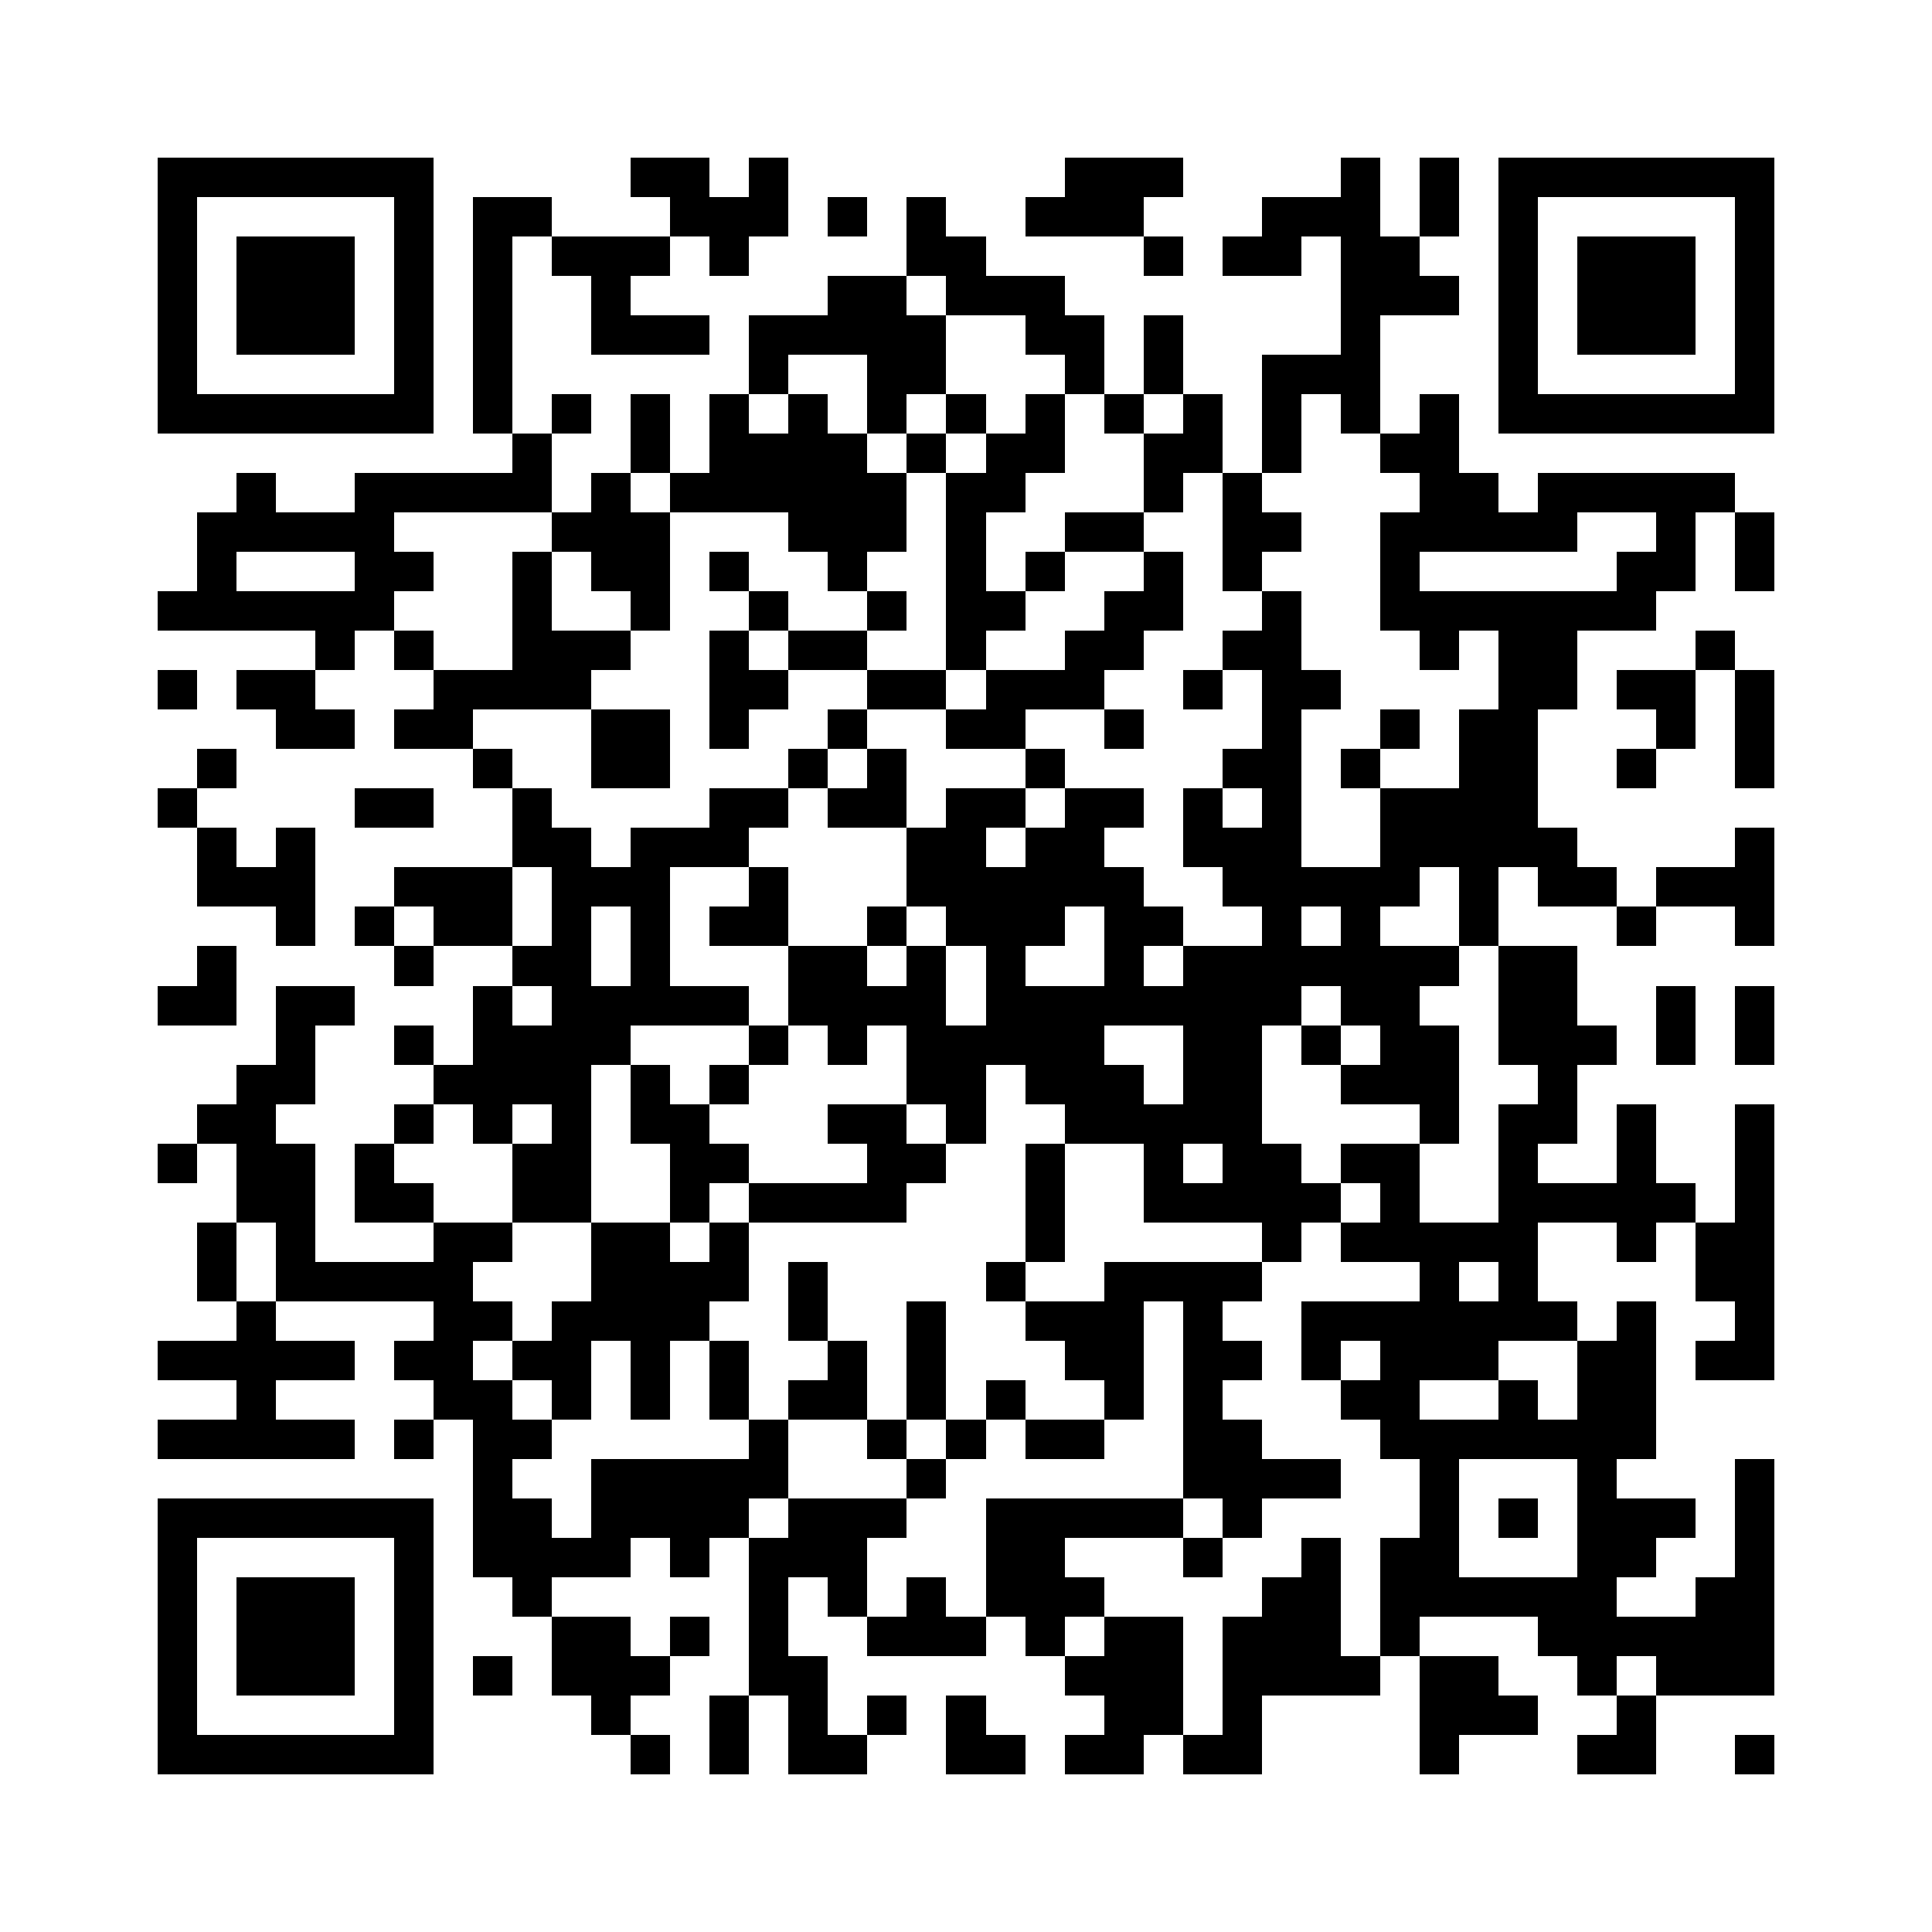
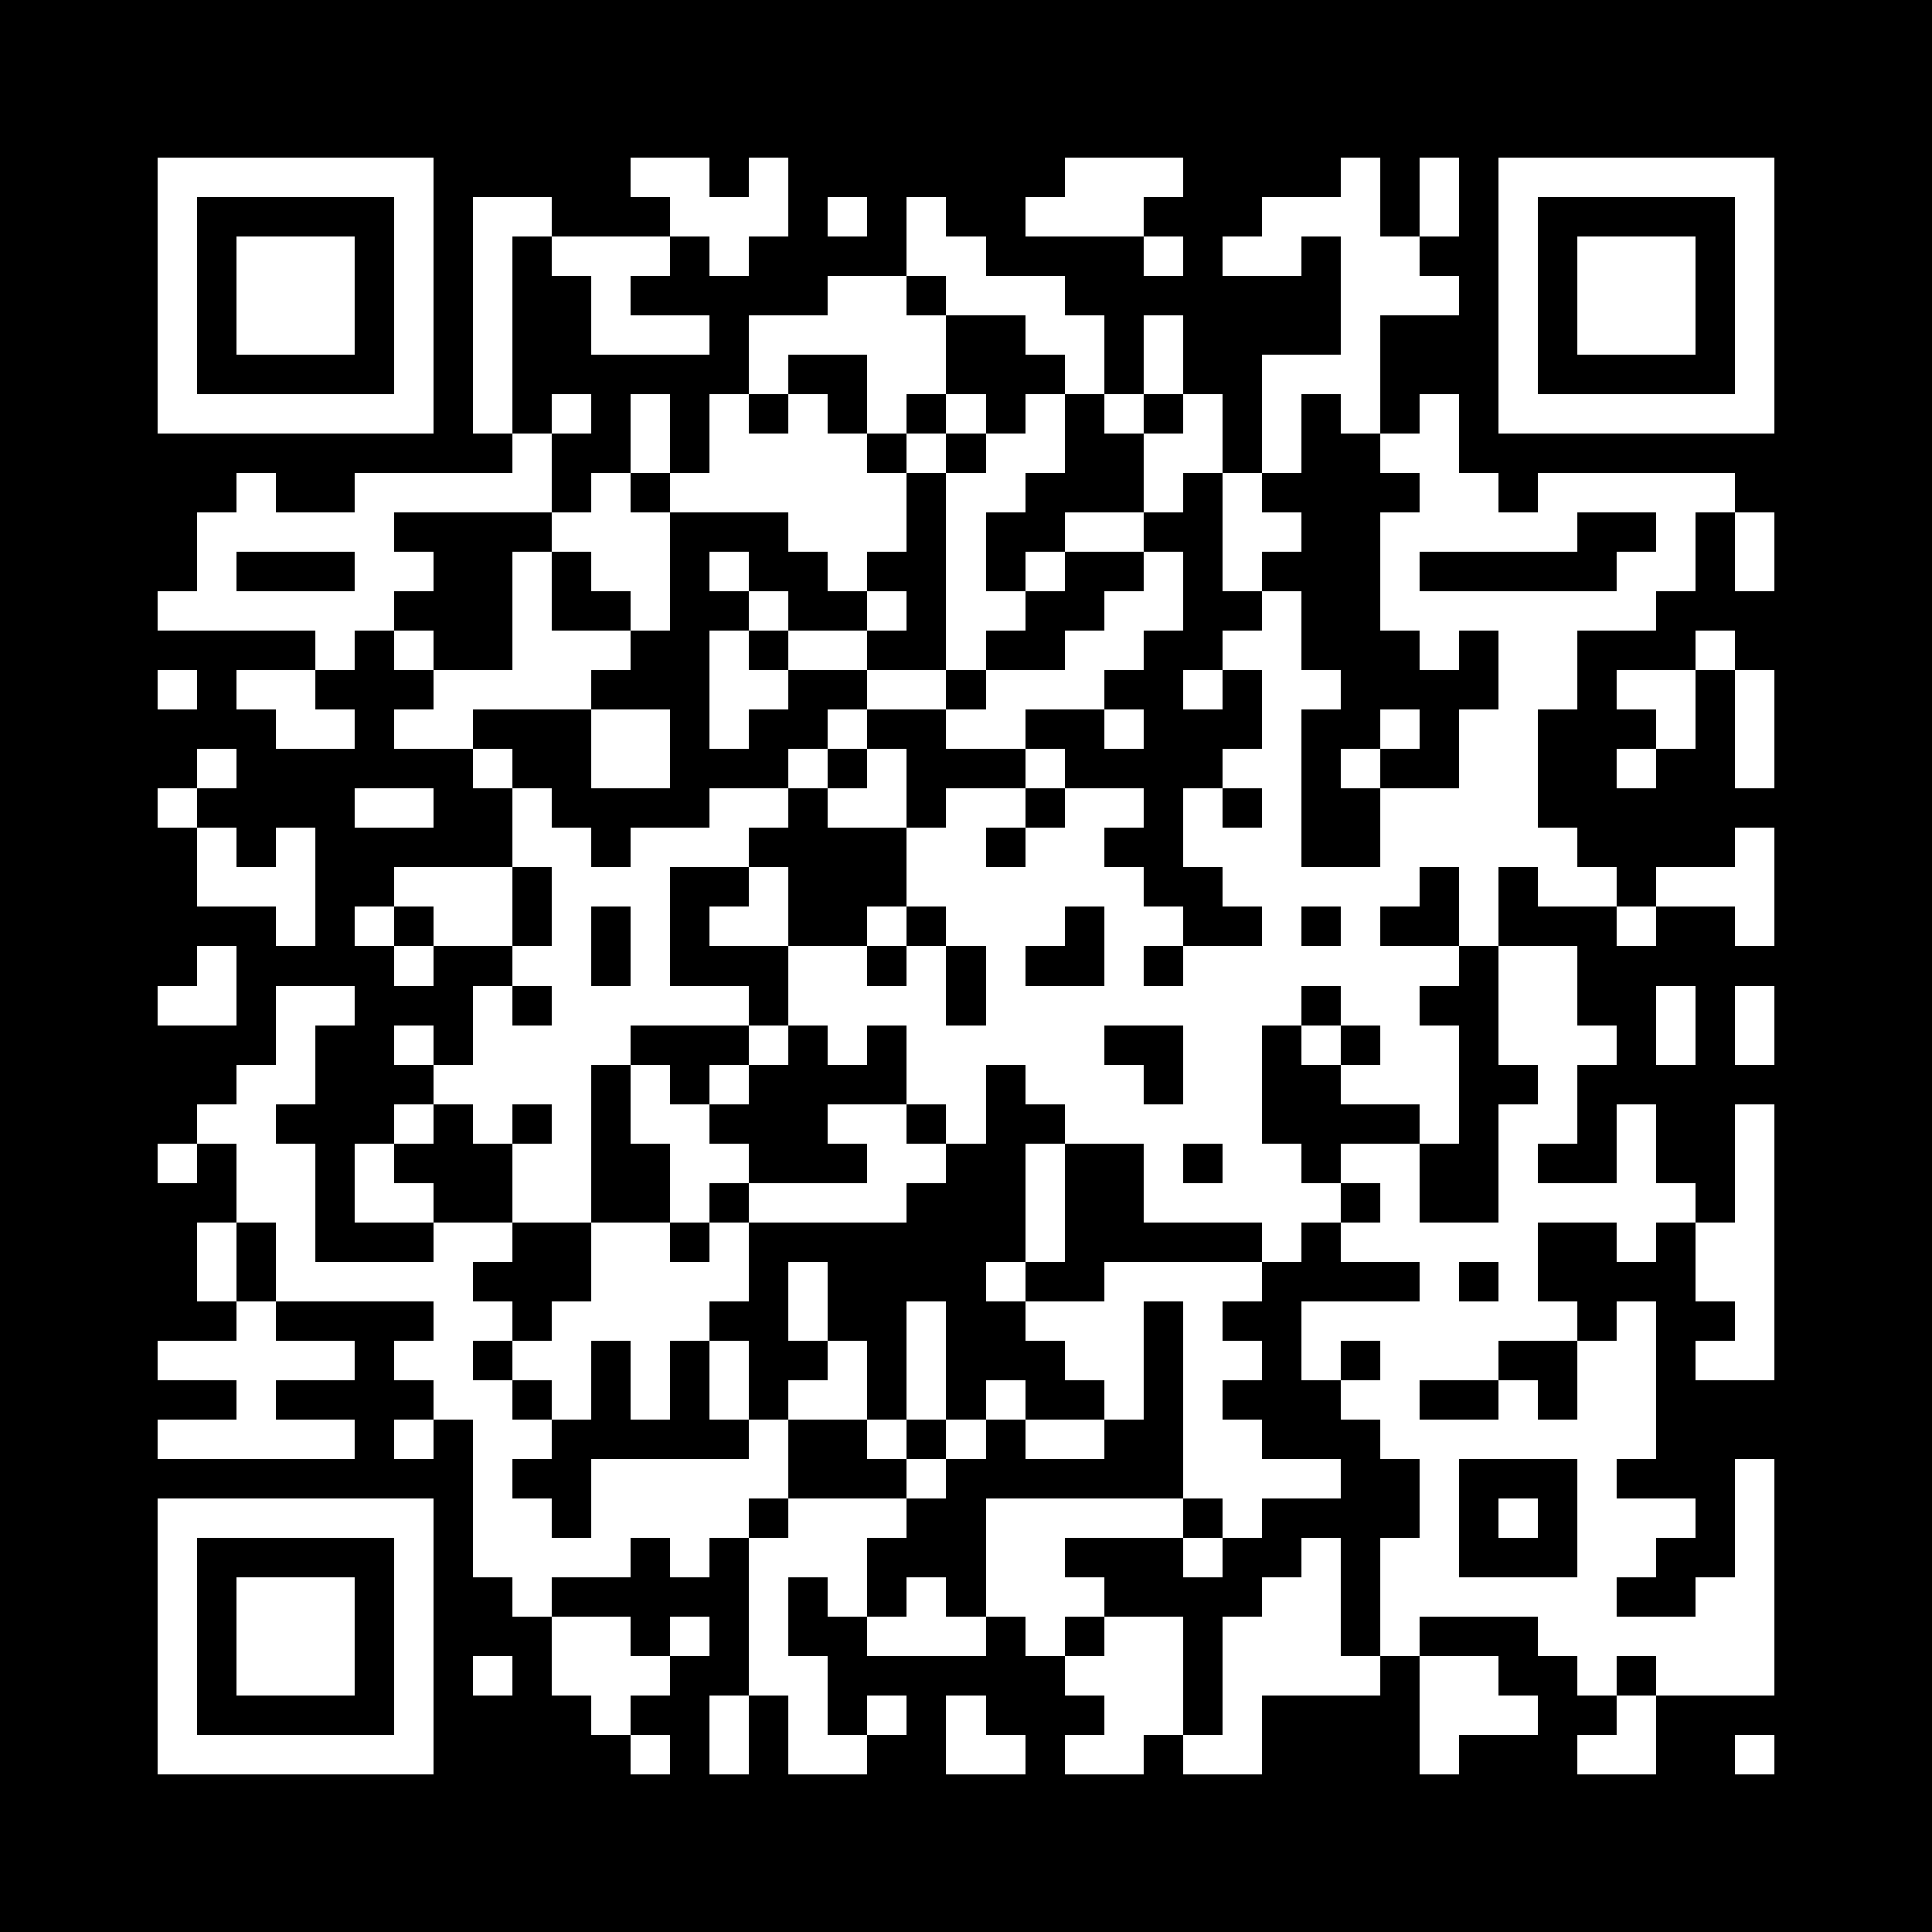
<svg xmlns="http://www.w3.org/2000/svg" width="30mm" height="30mm" viewBox="0 0 49 49" shape-rendering="crispEdges">
-   <path fill="#ffffff" d="M0 0h49v49H0z" />
-   <path stroke="#000000" d="M4 4.5h7m5 0h2m1 0h1m7 0h3m4 0h1m1 0h1m1 0h7M4 5.5h1m5 0h1m1 0h2m3 0h3m1 0h1m1 0h1m2 0h3m3 0h3m1 0h1m1 0h1m5 0h1M4 6.5h1m1 0h3m1 0h1m1 0h1m1 0h3m1 0h1m4 0h2m4 0h1m1 0h2m1 0h2m2 0h1m1 0h3m1 0h1M4 7.5h1m1 0h3m1 0h1m1 0h1m2 0h1m5 0h2m1 0h3m7 0h3m1 0h1m1 0h3m1 0h1M4 8.5h1m1 0h3m1 0h1m1 0h1m2 0h3m1 0h5m2 0h2m1 0h1m4 0h1m3 0h1m1 0h3m1 0h1M4 9.5h1m5 0h1m1 0h1m6 0h1m2 0h2m3 0h1m1 0h1m2 0h3m3 0h1m5 0h1M4 10.5h7m1 0h1m1 0h1m1 0h1m1 0h1m1 0h1m1 0h1m1 0h1m1 0h1m1 0h1m1 0h1m1 0h1m1 0h1m1 0h1m1 0h7M13 11.5h1m2 0h1m1 0h4m1 0h1m1 0h2m2 0h2m1 0h1m2 0h2M6 12.5h1m2 0h5m1 0h1m1 0h6m1 0h2m3 0h1m1 0h1m4 0h2m1 0h5M5 13.5h5m4 0h3m3 0h3m1 0h1m2 0h2m2 0h2m2 0h5m2 0h1m1 0h1M5 14.5h1m3 0h2m2 0h1m1 0h2m1 0h1m2 0h1m2 0h1m1 0h1m2 0h1m1 0h1m3 0h1m5 0h2m1 0h1M4 15.5h6m3 0h1m2 0h1m2 0h1m2 0h1m1 0h2m2 0h2m2 0h1m2 0h7M8 16.5h1m1 0h1m2 0h3m2 0h1m1 0h2m2 0h1m2 0h2m2 0h2m3 0h1m1 0h2m3 0h1M4 17.5h1m1 0h2m3 0h4m3 0h2m2 0h2m1 0h3m2 0h1m1 0h2m4 0h2m1 0h2m1 0h1M7 18.5h2m1 0h2m3 0h2m1 0h1m2 0h1m2 0h2m2 0h1m3 0h1m2 0h1m1 0h2m3 0h1m1 0h1M5 19.5h1m6 0h1m2 0h2m3 0h1m1 0h1m3 0h1m4 0h2m1 0h1m2 0h2m2 0h1m2 0h1M4 20.5h1m4 0h2m2 0h1m4 0h2m1 0h2m1 0h2m1 0h2m1 0h1m1 0h1m2 0h4M5 21.5h1m1 0h1m5 0h2m1 0h3m4 0h2m1 0h2m2 0h3m2 0h5m4 0h1M5 22.5h3m2 0h3m1 0h3m2 0h1m3 0h6m2 0h5m1 0h1m1 0h2m1 0h3M7 23.5h1m1 0h1m1 0h2m1 0h1m1 0h1m1 0h2m2 0h1m1 0h3m1 0h2m2 0h1m1 0h1m2 0h1m3 0h1m2 0h1M5 24.5h1m4 0h1m2 0h2m1 0h1m3 0h2m1 0h1m1 0h1m2 0h1m1 0h7m1 0h2M4 25.5h2m1 0h2m3 0h1m1 0h5m1 0h4m1 0h8m1 0h2m2 0h2m2 0h1m1 0h1M7 26.5h1m2 0h1m1 0h4m3 0h1m1 0h1m1 0h5m2 0h2m1 0h1m1 0h2m1 0h3m1 0h1m1 0h1M6 27.5h2m3 0h4m1 0h1m1 0h1m4 0h2m1 0h3m1 0h2m2 0h3m2 0h1M5 28.5h2m3 0h1m1 0h1m1 0h1m1 0h2m3 0h2m1 0h1m2 0h5m4 0h1m1 0h2m1 0h1m2 0h1M4 29.5h1m1 0h2m1 0h1m3 0h2m2 0h2m3 0h2m2 0h1m2 0h1m1 0h2m1 0h2m2 0h1m2 0h1m2 0h1M6 30.5h2m1 0h2m2 0h2m2 0h1m1 0h4m3 0h1m2 0h5m1 0h1m2 0h5m1 0h1M5 31.5h1m1 0h1m3 0h2m2 0h2m1 0h1m7 0h1m5 0h1m1 0h5m2 0h1m1 0h2M5 32.5h1m1 0h5m3 0h4m1 0h1m4 0h1m2 0h4m4 0h1m1 0h1m4 0h2M6 33.5h1m4 0h2m1 0h4m2 0h1m2 0h1m2 0h3m1 0h1m2 0h7m1 0h1m2 0h1M4 34.5h5m1 0h2m1 0h2m1 0h1m1 0h1m2 0h1m1 0h1m3 0h2m1 0h2m1 0h1m1 0h3m2 0h2m1 0h2M6 35.5h1m4 0h2m1 0h1m1 0h1m1 0h1m1 0h2m1 0h1m1 0h1m2 0h1m1 0h1m3 0h2m2 0h1m1 0h2M4 36.5h5m1 0h1m1 0h2m5 0h1m2 0h1m1 0h1m1 0h2m2 0h2m3 0h7M12 37.5h1m2 0h5m3 0h1m6 0h4m2 0h1m3 0h1m3 0h1M4 38.5h7m1 0h2m1 0h4m1 0h3m2 0h5m1 0h1m4 0h1m1 0h1m1 0h3m1 0h1M4 39.5h1m5 0h1m1 0h4m1 0h1m1 0h3m3 0h2m3 0h1m2 0h1m1 0h2m3 0h2m2 0h1M4 40.5h1m1 0h3m1 0h1m2 0h1m5 0h1m1 0h1m1 0h1m1 0h3m4 0h2m1 0h6m2 0h2M4 41.5h1m1 0h3m1 0h1m3 0h2m1 0h1m1 0h1m2 0h3m1 0h1m1 0h2m1 0h3m1 0h1m3 0h6M4 42.5h1m1 0h3m1 0h1m1 0h1m1 0h3m2 0h2m6 0h3m1 0h4m1 0h2m2 0h1m1 0h3M4 43.5h1m5 0h1m4 0h1m2 0h1m1 0h1m1 0h1m1 0h1m3 0h2m1 0h1m4 0h3m2 0h1M4 44.5h7m5 0h1m1 0h1m1 0h2m2 0h2m1 0h2m1 0h2m4 0h1m3 0h2m2 0h1" />
+   <path fill="#000000" d="M0 0h49v49H0z" />
+   <path stroke="#ffffff" d="M4 4.5h7m5 0h2m1 0h1m7 0h3m4 0h1m1 0h1m1 0h7M4 5.5h1m5 0h1m1 0h2m3 0h3m1 0h1m1 0h1m2 0h3m3 0h3m1 0h1m1 0h1m5 0h1M4 6.5h1m1 0h3m1 0h1m1 0h1m1 0h3m1 0h1m4 0h2m4 0h1m1 0h2m1 0h2m2 0h1m1 0h3m1 0h1M4 7.5h1m1 0h3m1 0h1m1 0h1m2 0h1m5 0h2m1 0h3m7 0h3m1 0h1m1 0h3m1 0h1M4 8.5h1m1 0h3m1 0h1m1 0h1m2 0h3m1 0h5m2 0h2m1 0h1m4 0h1m3 0h1m1 0h3m1 0h1M4 9.5h1m5 0h1m1 0h1m6 0h1m2 0h2m3 0h1m1 0h1m2 0h3m3 0h1m5 0h1M4 10.5h7m1 0h1m1 0h1m1 0h1m1 0h1m1 0h1m1 0h1m1 0h1m1 0h1m1 0h1m1 0h1m1 0h1m1 0h1m1 0h1m1 0h7M13 11.5h1m2 0h1m1 0h4m1 0h1m1 0h2m2 0h2m1 0h1m2 0h2M6 12.5h1m2 0h5m1 0h1m1 0h6m1 0h2m3 0h1m1 0h1m4 0h2m1 0h5M5 13.5h5m4 0h3m3 0h3m1 0h1m2 0h2m2 0h2m2 0h5m2 0h1m1 0h1M5 14.5h1m3 0h2m2 0h1m1 0h2m1 0h1m2 0h1m2 0h1m1 0h1m2 0h1m1 0h1m3 0h1m5 0h2m1 0h1M4 15.5h6m3 0h1m2 0h1m2 0h1m2 0h1m1 0h2m2 0h2m2 0h1m2 0h7M8 16.5h1m1 0h1m2 0h3m2 0h1m1 0h2m2 0h1m2 0h2m2 0h2m3 0h1m1 0h2m3 0h1M4 17.5h1m1 0h2m3 0h4m3 0h2m2 0h2m1 0h3m2 0h1m1 0h2m4 0h2m1 0h2m1 0h1M7 18.5h2m1 0h2m3 0h2m1 0h1m2 0h1m2 0h2m2 0h1m3 0h1m2 0h1m1 0h2m3 0h1m1 0h1M5 19.5h1m6 0h1m2 0h2m3 0h1m1 0h1m3 0h1m4 0h2m1 0h1m2 0h2m2 0h1m2 0h1M4 20.5h1m4 0h2m2 0h1m4 0h2m1 0h2m1 0h2m1 0h2m1 0h1m1 0h1m2 0h4M5 21.5h1m1 0h1m5 0h2m1 0h3m4 0h2m1 0h2m2 0h3m2 0h5m4 0h1M5 22.5h3m2 0h3m1 0h3m2 0h1m3 0h6m2 0h5m1 0h1m1 0h2m1 0h3M7 23.5h1m1 0h1m1 0h2m1 0h1m1 0h1m1 0h2m2 0h1m1 0h3m1 0h2m2 0h1m1 0h1m2 0h1m3 0h1m2 0h1M5 24.5h1m4 0h1m2 0h2m1 0h1m3 0h2m1 0h1m1 0h1m2 0h1m1 0h7m1 0h2M4 25.5h2m1 0h2m3 0h1m1 0h5m1 0h4m1 0h8m1 0h2m2 0h2m2 0h1m1 0h1M7 26.5h1m2 0h1m1 0h4m3 0h1m1 0h1m1 0h5m2 0h2m1 0h1m1 0h2m1 0h3m1 0h1m1 0h1M6 27.5h2m3 0h4m1 0h1m1 0h1m4 0h2m1 0h3m1 0h2m2 0h3m2 0h1M5 28.5h2m3 0h1m1 0h1m1 0h1m1 0h2m3 0h2m1 0h1m2 0h5m4 0h1m1 0h2m1 0h1m2 0h1M4 29.5h1m1 0h2m1 0h1m3 0h2m2 0h2m3 0h2m2 0h1m2 0h1m1 0h2m1 0h2m2 0h1m2 0h1m2 0h1M6 30.5h2m1 0h2m2 0h2m2 0h1m1 0h4m3 0h1m2 0h5m1 0h1m2 0h5m1 0h1M5 31.5h1m1 0h1m3 0h2m2 0h2m1 0h1m7 0h1m5 0h1m1 0h5m2 0h1m1 0h2M5 32.5h1m1 0h5m3 0h4m1 0h1m4 0h1m2 0h4m4 0h1m1 0h1m4 0h2M6 33.5h1m4 0h2m1 0h4m2 0h1m2 0h1m2 0h3m1 0h1m2 0h7m1 0h1m2 0h1M4 34.5h5m1 0h2m1 0h2m1 0h1m1 0h1m2 0h1m1 0h1m3 0h2m1 0h2m1 0h1m1 0h3m2 0h2m1 0h2M6 35.5h1m4 0h2m1 0h1m1 0h1m1 0h1m1 0h2m1 0h1m1 0h1m2 0h1m1 0h1m3 0h2m2 0h1m1 0h2M4 36.5h5m1 0h1m1 0h2m5 0h1m2 0h1m1 0h1m1 0h2m2 0h2m3 0h7M12 37.5h1m2 0h5m3 0h1m6 0h4m2 0h1m3 0h1m3 0h1M4 38.5h7m1 0h2m1 0h4m1 0h3m2 0h5m1 0h1m4 0h1m1 0h1m1 0h3m1 0h1M4 39.5h1m5 0h1m1 0h4m1 0h1m1 0h3m3 0h2m3 0h1m2 0h1m1 0h2m3 0h2m2 0h1M4 40.5h1m1 0h3m1 0h1m2 0h1m5 0h1m1 0h1m1 0h1m1 0h3m4 0h2m1 0h6m2 0h2M4 41.5h1m1 0h3m1 0h1m3 0h2m1 0h1m1 0h1m2 0h3m1 0h1m1 0h2m1 0h3m1 0h1m3 0h6M4 42.5h1m1 0h3m1 0h1m1 0h1m1 0h3m2 0h2m6 0h3m1 0h4m1 0h2m2 0h1m1 0h3M4 43.5h1m5 0h1m4 0h1m2 0h1m1 0h1m1 0h1m1 0h1m3 0h2m1 0h1m4 0h3m2 0h1M4 44.5h7m5 0h1m1 0h1m1 0h2m2 0h2m1 0h2m1 0h2m4 0h1m3 0h2m2 0h1" />
</svg>
